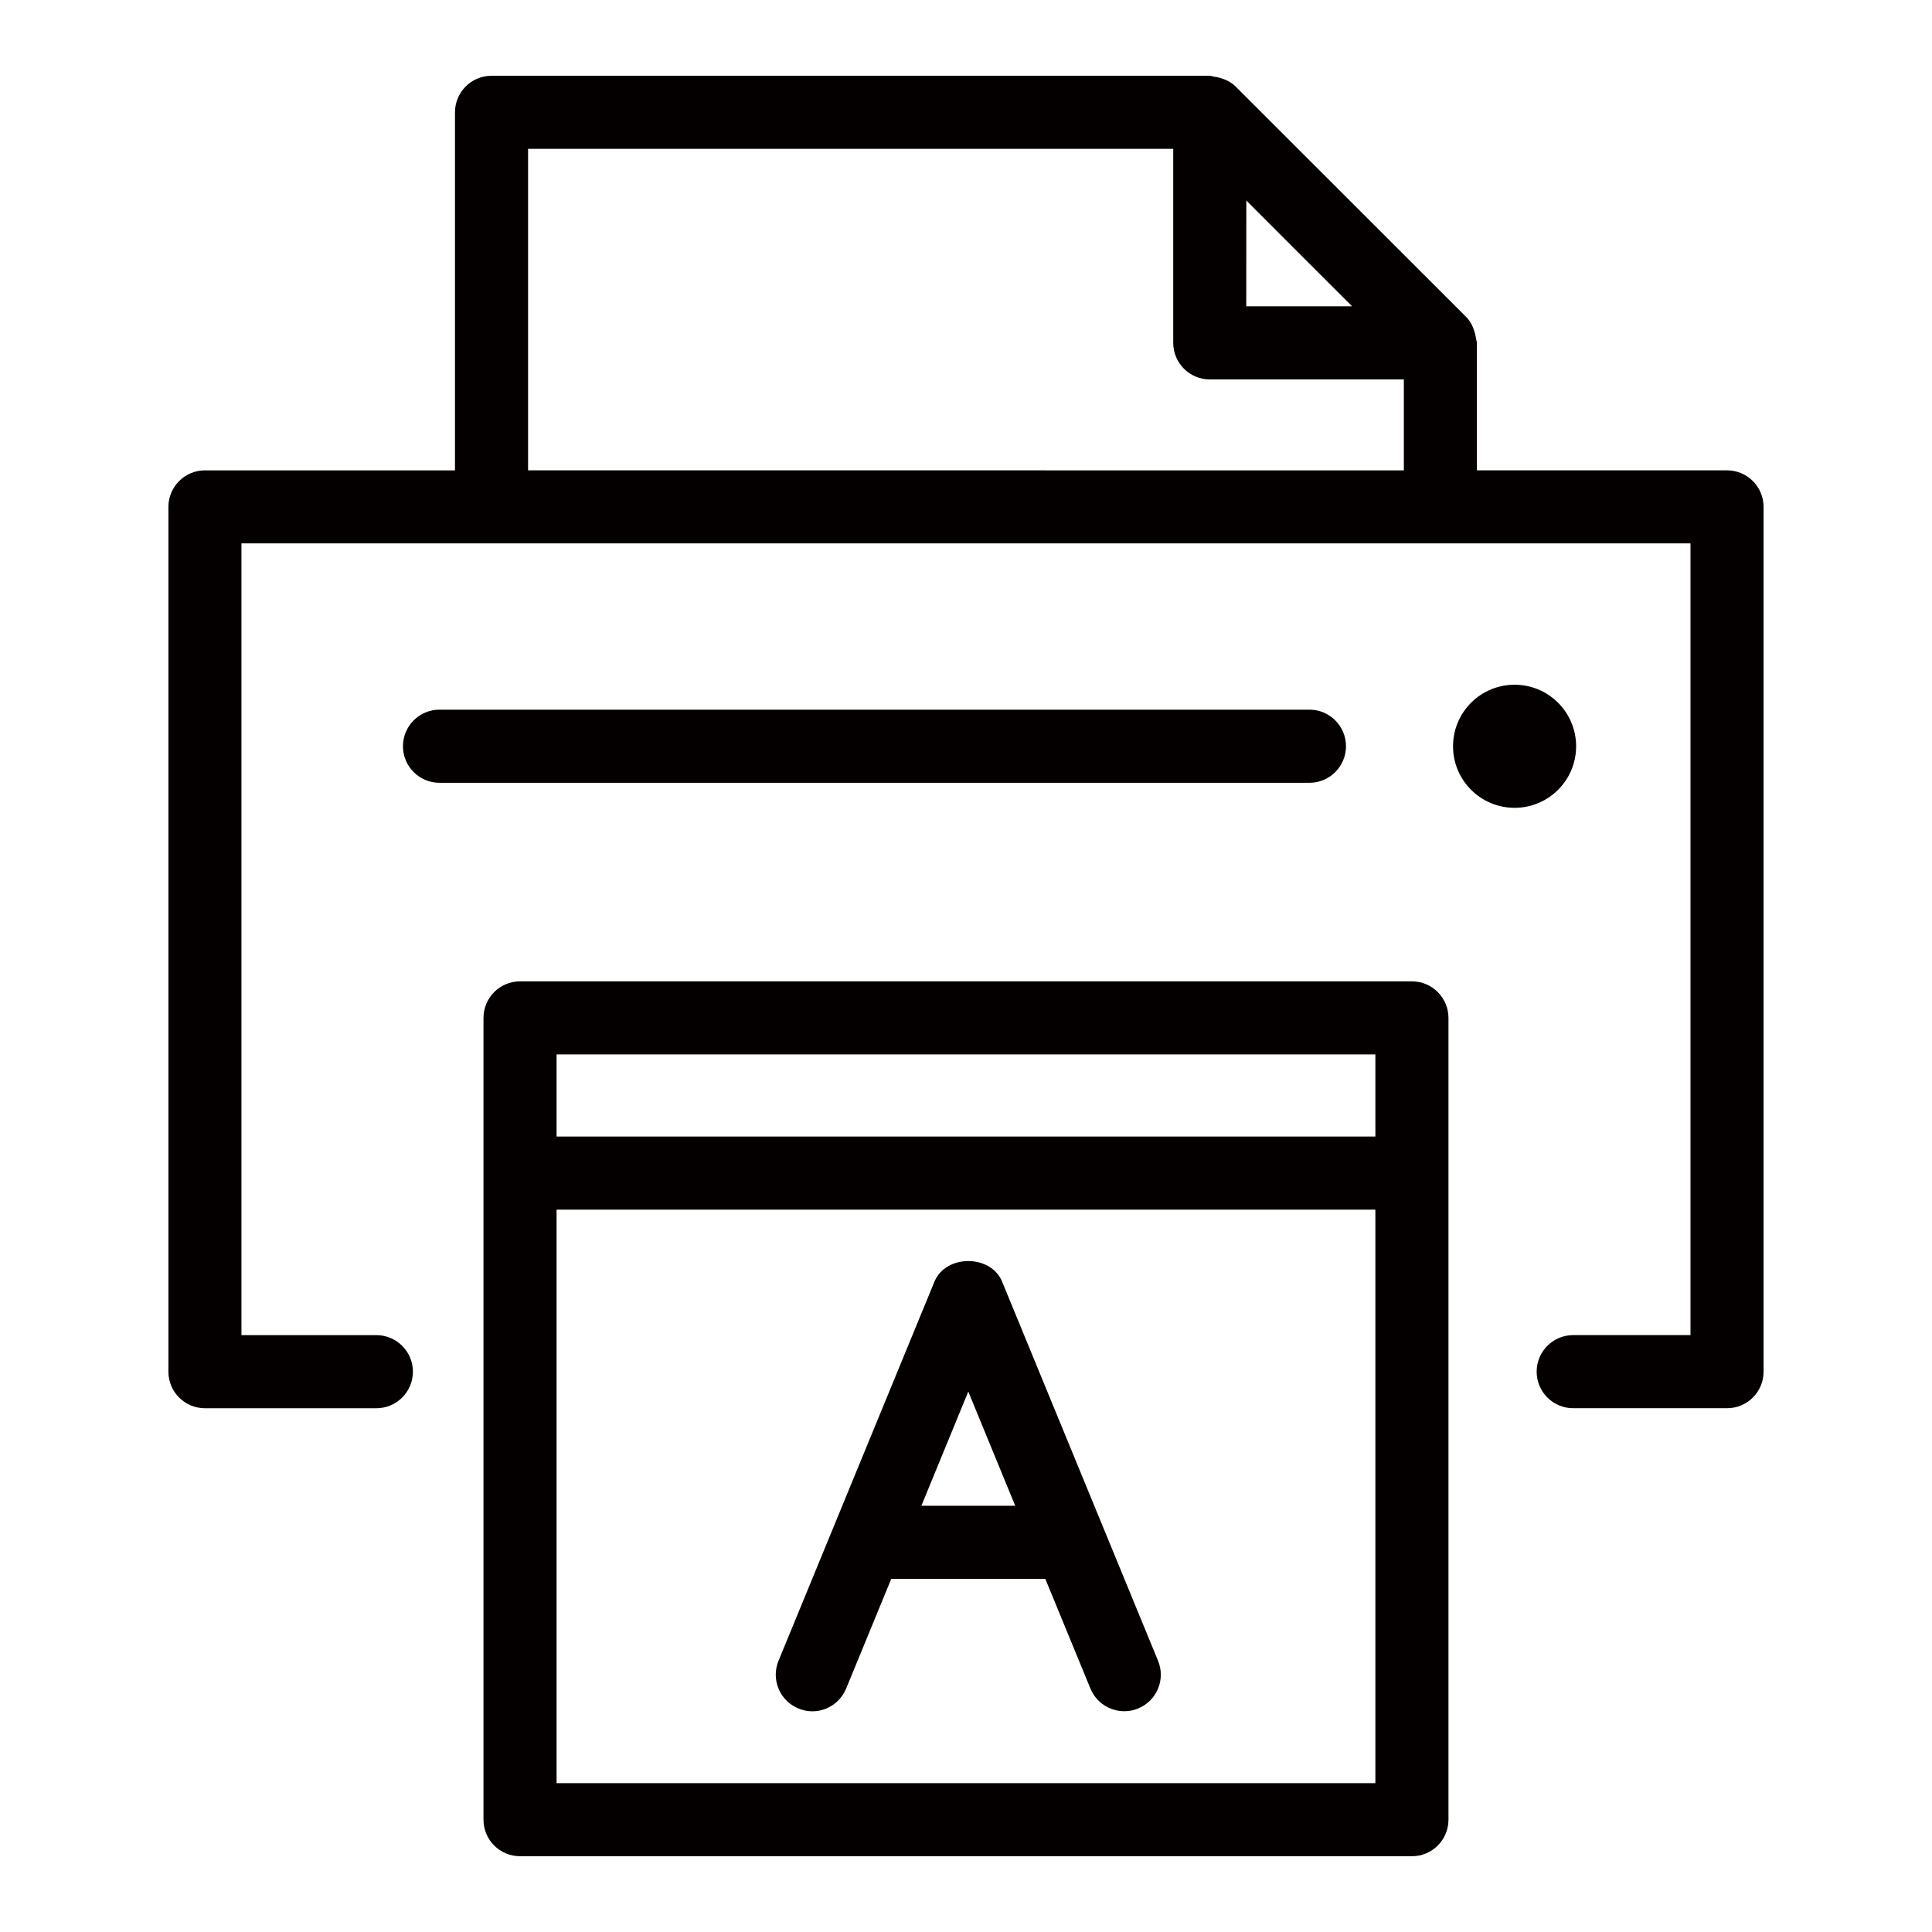
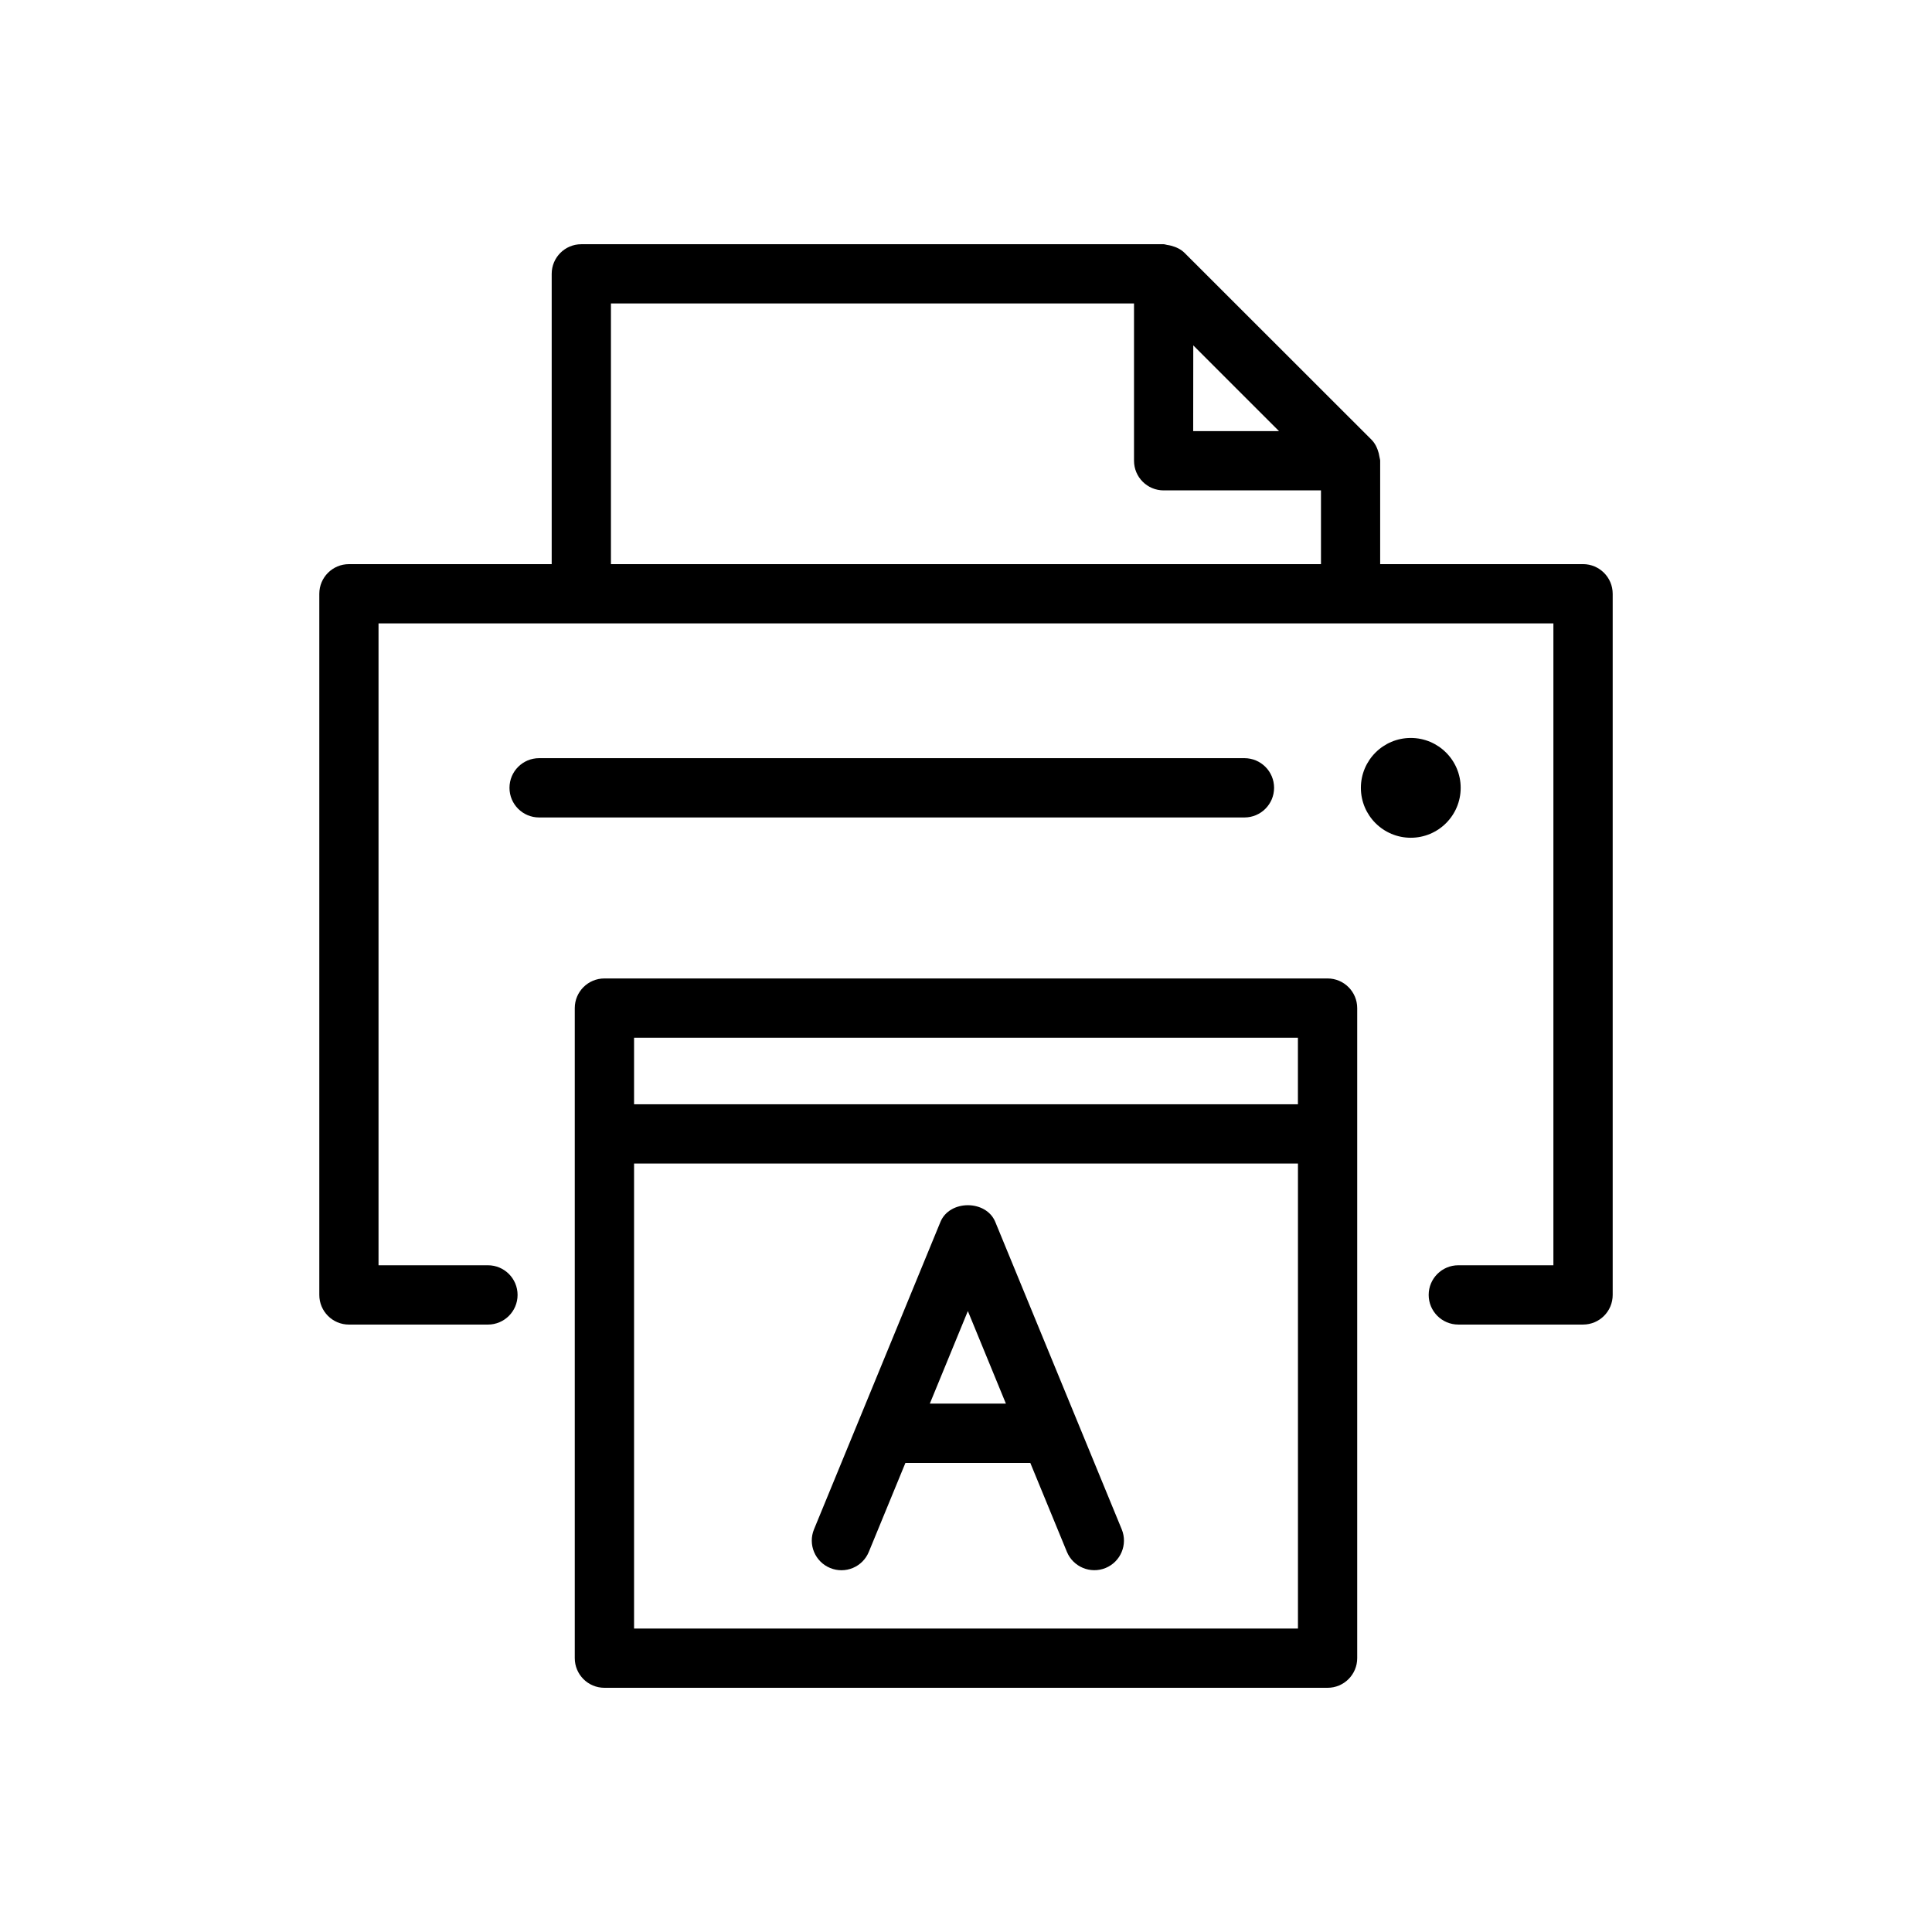
- <svg xmlns="http://www.w3.org/2000/svg" id="レイヤー_1" width="89.186" height="89.186">
-   <style>.st0{fill:#040000}</style>
-   <path class="st0" d="M79.724 21.712h-11.55v-5.887c0-.075-.031-.144-.04-.218-.013-.074-.024-.139-.042-.209-.078-.285-.199-.555-.411-.768L57.038 3.992c-.213-.211-.479-.332-.759-.408-.08-.021-.146-.034-.225-.044-.07-.008-.138-.042-.208-.042H22.691c-.934 0-1.688.756-1.688 1.688v16.527H9.46c-.933 0-1.686.756-1.686 1.688v39.92c0 .931.753 1.687 1.686 1.687h7.913c.933 0 1.688-.756 1.688-1.687s-.754-1.688-1.688-1.688h-6.227V25.085H78.037v36.547h-5.413c-.934 0-1.688.757-1.688 1.688s.754 1.687 1.688 1.687h7.101c.933 0 1.686-.756 1.686-1.687V23.4c-.001-.932-.754-1.688-1.687-1.688zM57.533 9.257l2.44 2.442 2.443 2.44h-4.885l.002-4.882zM24.377 21.712V6.871h29.782v8.955c0 .931.753 1.688 1.688 1.688h8.958v4.199l-40.428-.001z" />
-   <path class="st0" d="M65.178 45.302H24.006c-.933 0-1.687.757-1.687 1.688V84c0 .932.754 1.688 1.687 1.688h41.173c.932 0 1.686-.756 1.686-1.688V46.989c-.001-.931-.755-1.687-1.687-1.687zm-1.687 3.373v3.791H25.693v-3.791h37.798zM25.693 82.314V55.839h37.798v26.476H25.693zM62.134 34.448c0-.931-.754-1.688-1.688-1.688H20.288c-.933 0-1.686.757-1.686 1.688 0 .932.753 1.688 1.686 1.688h40.159c.933-.001 1.687-.757 1.687-1.688z" />
-   <circle class="st0" cx="69.917" cy="34.45" r="2.841" />
-   <path class="st0" d="M46.26 59.163c-.523-1.266-2.599-1.266-3.123 0l-7.199 17.504c-.354.862.058 1.848.92 2.201.86.364 1.845-.057 2.202-.919l2.083-5.065h7.111l2.083 5.065c.271.652.899 1.046 1.562 1.046.211 0 .432-.039.64-.127.863-.354 1.275-1.339.92-2.201L46.26 59.163zM42.533 69.51l2.166-5.271 2.166 5.271h-4.332z" />
+ <svg xmlns="http://www.w3.org/2000/svg" width="110" height="110">
+   <path d="M90.132 32.119H78.581v-5.887c0-.075-.031-.145-.04-.219-.013-.073-.024-.139-.042-.209-.078-.285-.199-.555-.41-.768L67.445 14.399c-.213-.212-.479-.332-.761-.408a1.597 1.597 0 0 0-.225-.044c-.07-.009-.138-.042-.207-.042H33.099c-.935 0-1.688.756-1.688 1.688V32.12H19.867c-.934 0-1.687.756-1.687 1.688v39.919c0 .933.753 1.689 1.687 1.689h7.913a1.688 1.688 0 1 0 0-3.377h-6.228V35.492h66.892v36.547h-5.413a1.687 1.687 0 1 0 0 3.376h7.101c.935 0 1.688-.756 1.688-1.688v-39.92a1.69 1.69 0 0 0-1.688-1.688zM67.94 19.664l2.439 2.441 2.442 2.44h-4.886l.005-4.881zM34.784 32.119V17.278h29.782v8.955c0 .931.753 1.688 1.688 1.688h8.957v4.199l-40.427-.001z" />
+   <path d="M75.585 55.709H34.413c-.934 0-1.688.758-1.688 1.688v37.011c0 .932.754 1.688 1.688 1.688h41.174c.932 0 1.687-.756 1.687-1.688V57.396a1.69 1.69 0 0 0-1.689-1.687zm-1.687 3.373v3.791H36.101v-3.791h37.797zm-37.797 33.64V66.246H73.9v26.476H36.101zm36.44-47.867c0-.931-.754-1.688-1.688-1.688H30.695c-.934 0-1.687.757-1.687 1.688 0 .933.753 1.688 1.687 1.688h40.157a1.689 1.689 0 0 0 1.689-1.688z" />
+   <circle cx="80.324" cy="44.857" r="2.841" />
+   <path d="M56.667 69.57c-.522-1.267-2.599-1.267-3.122 0l-7.199 17.504c-.354.86.059 1.849.92 2.201a1.682 1.682 0 0 0 2.202-.921l2.083-5.063h7.11l2.083 5.063a1.693 1.693 0 0 0 2.203.921 1.687 1.687 0 0 0 .92-2.201l-7.2-17.504zM52.94 79.917l2.166-5.271 2.166 5.271H52.94z" />
</svg>
